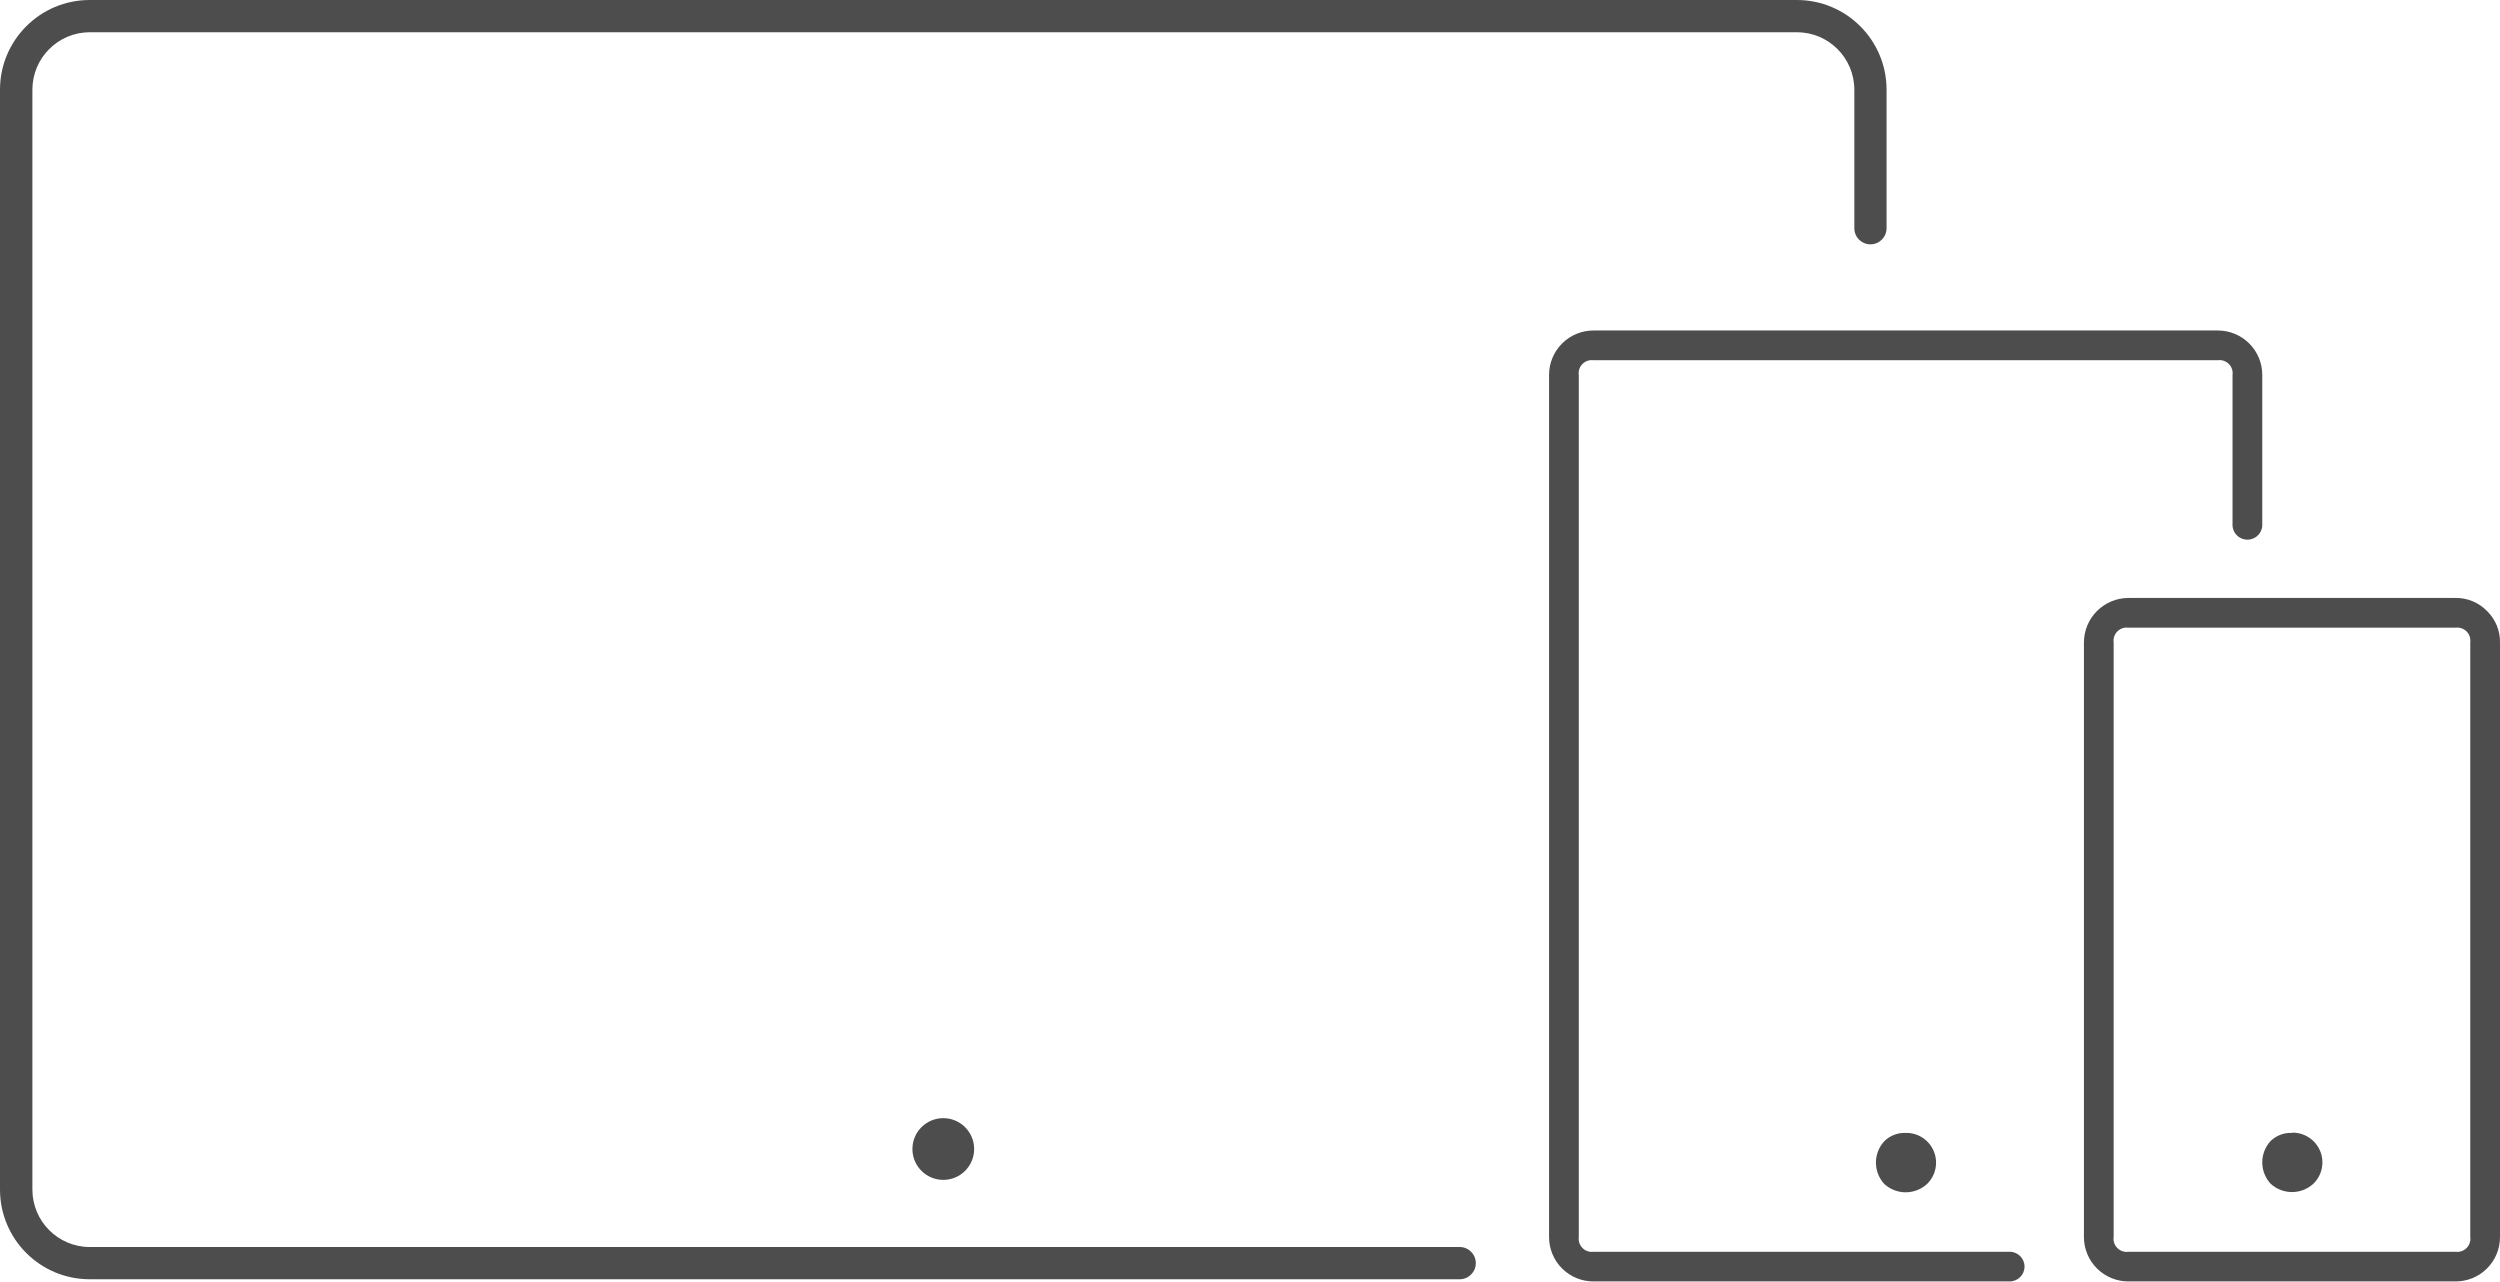
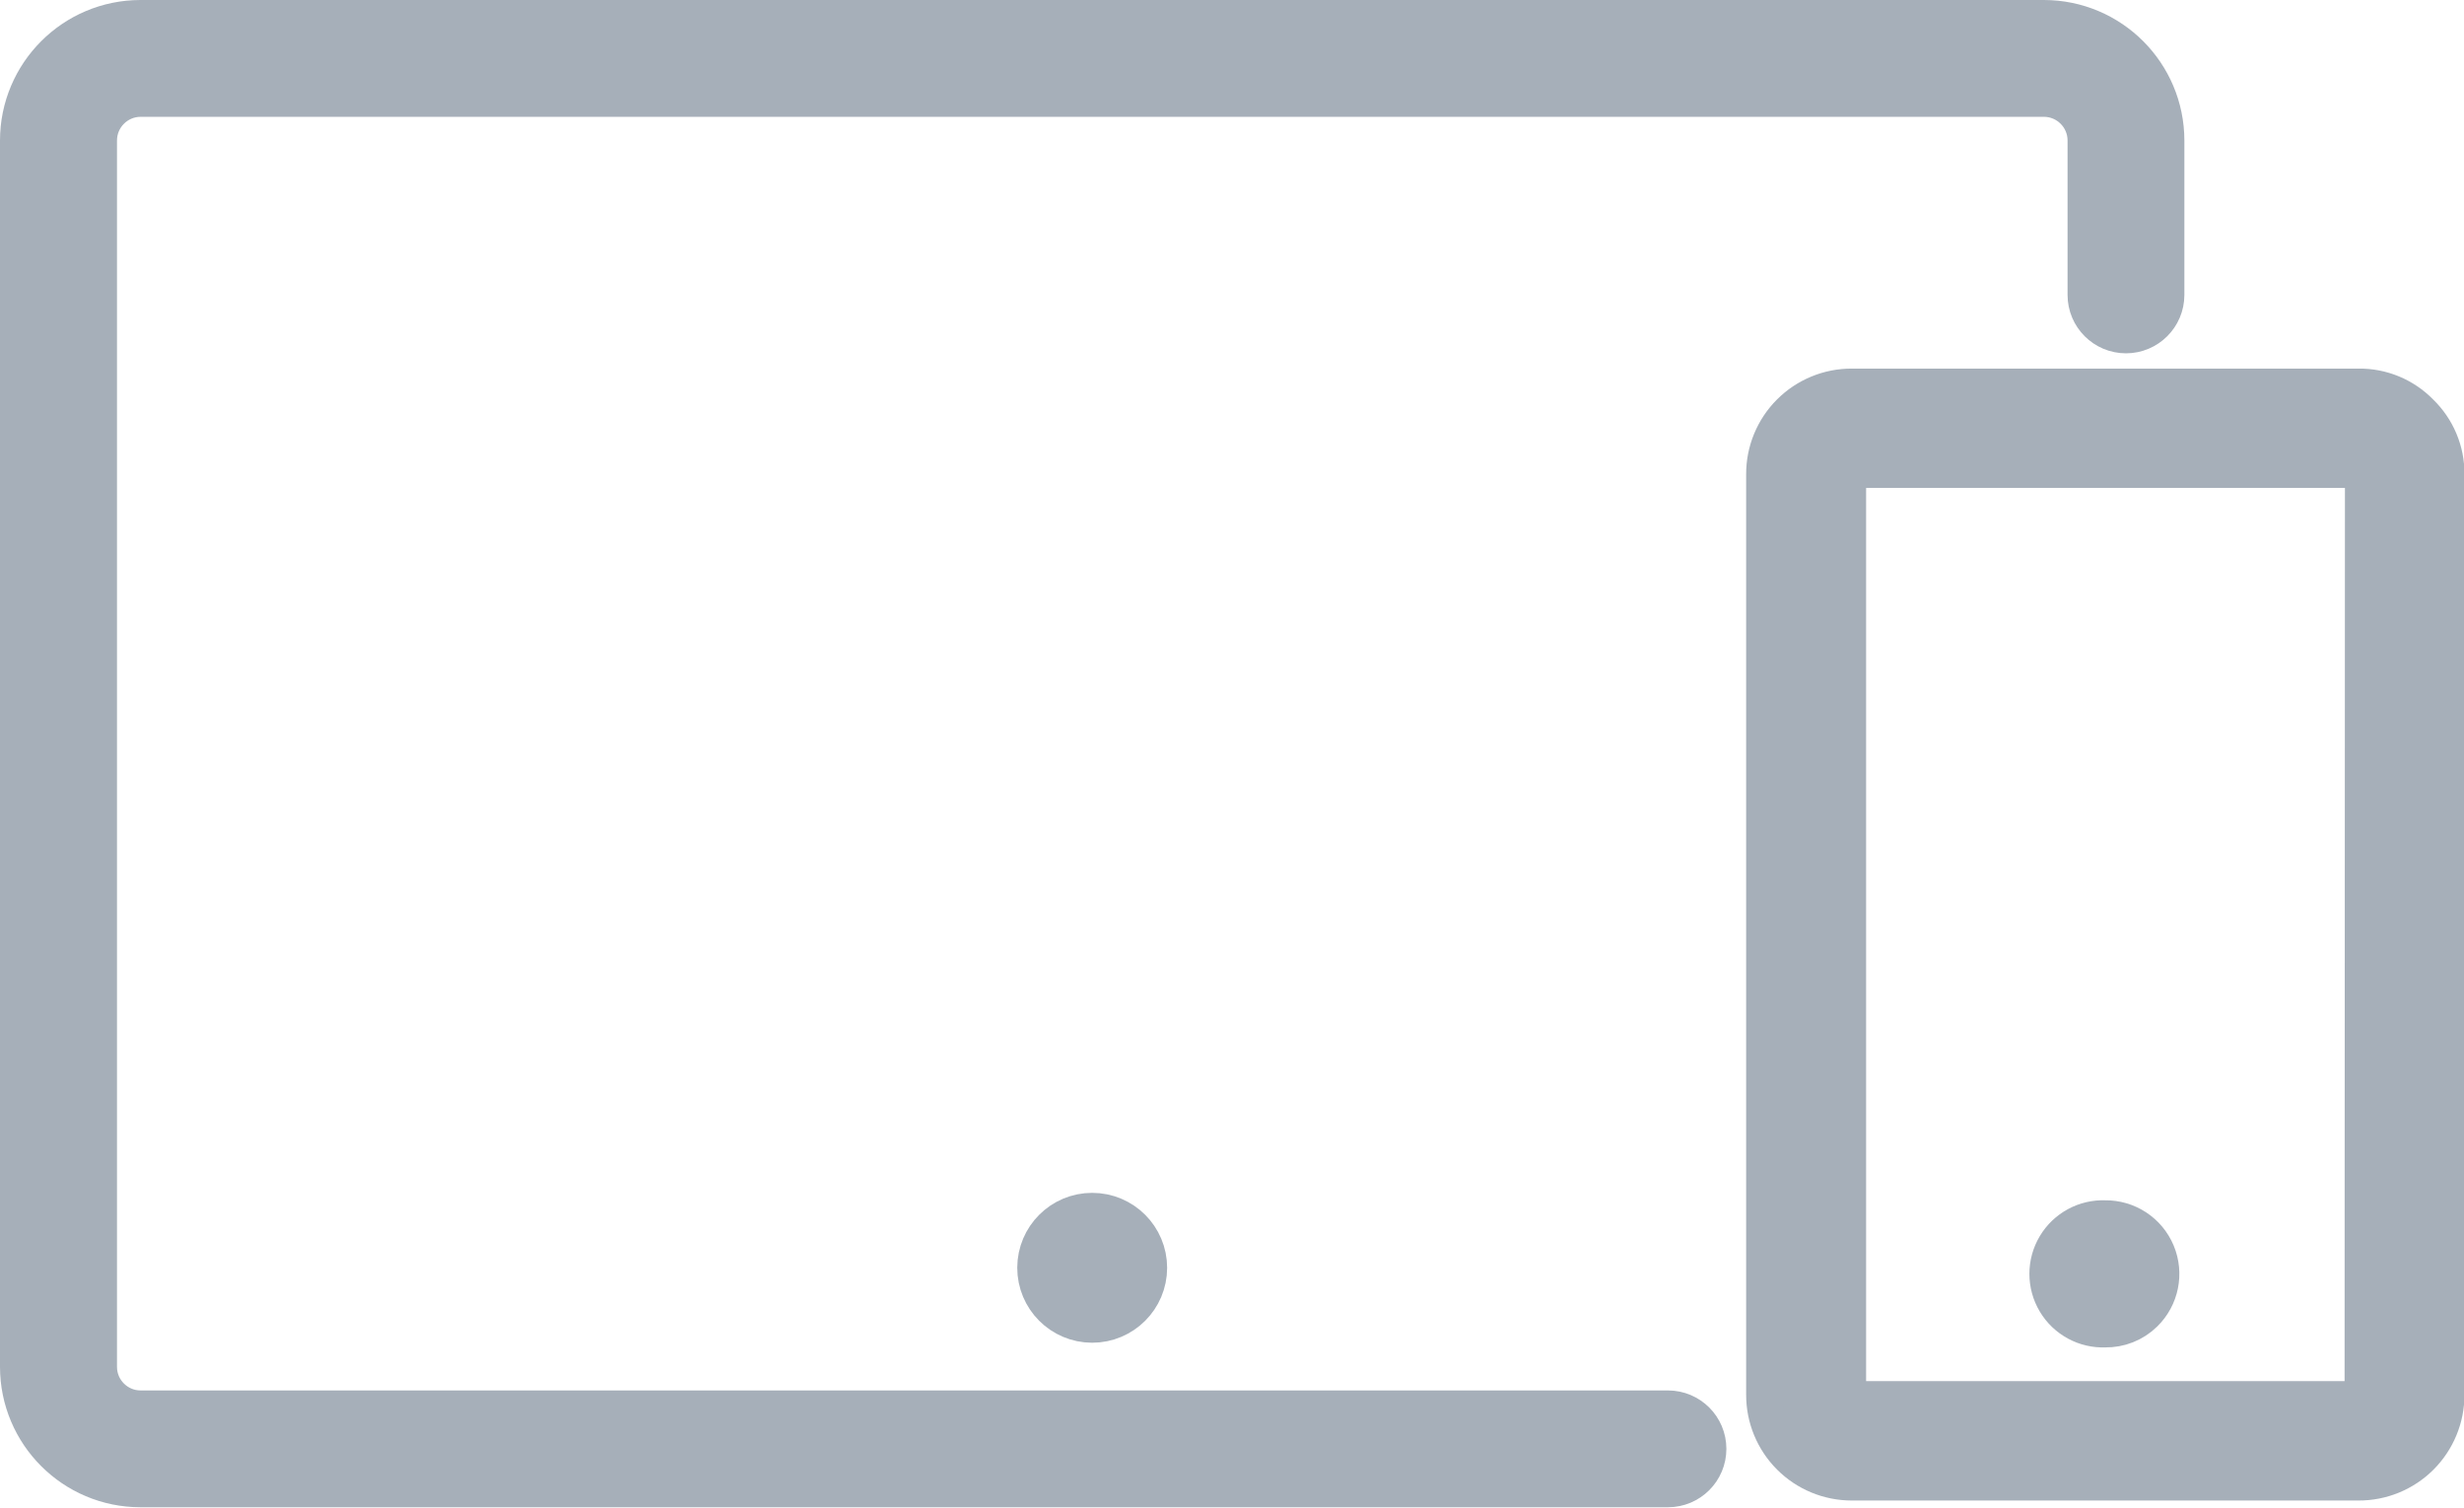
- <svg xmlns="http://www.w3.org/2000/svg" id="Layer_1" data-name="Layer 1" viewBox="0 0 310.22 159.01">
+ <svg xmlns="http://www.w3.org/2000/svg" id="Layer_1" data-name="Layer 1" viewBox="0 0 274.22 167.74">
  <defs>
-     <style>.cls-1{fill:#4d4d4d;}</style>
+     <style>.cls-1,.cls-2{fill:#a6afb9;stroke:#a6afb9;stroke-miterlimit:10;}.cls-1{stroke-width:4px;}.cls-2{stroke-width:6px;}</style>
  </defs>
-   <path class="cls-1" d="M391.91,356.43H340.28a1.63,1.63,0,0,1-1.84-1.85V247.65a1.63,1.63,0,0,1,1.84-1.85h77.44a1.63,1.63,0,0,1,1.84,1.85v18.43a1.85,1.85,0,1,0,3.69,0V247.65a5.51,5.51,0,0,0-5.53-5.54H340.28a5.51,5.51,0,0,0-5.53,5.54V354.58a5.5,5.5,0,0,0,5.53,5.53h51.63a1.84,1.84,0,0,0,0-3.68Z" transform="translate(-142.53 -201.1)" />
-   <path class="cls-1" d="M451.14,276.92a5.34,5.34,0,0,0-3.92-1.62H406.66a5.53,5.53,0,0,0-5.54,5.53v73.75a5.51,5.51,0,0,0,5.54,5.53h40.56a5.5,5.5,0,0,0,5.53-5.53V280.83A5.34,5.34,0,0,0,451.14,276.92Zm-2.08,77.66a1.63,1.63,0,0,1-1.84,1.85H406.66a1.63,1.63,0,0,1-1.85-1.85V280.83a1.63,1.63,0,0,1,1.85-1.84h40.56a1.63,1.63,0,0,1,1.84,1.84Z" transform="translate(-142.53 -201.1)" />
-   <path class="cls-1" d="M376.35,342.71a3.91,3.91,0,0,0,0,5.31,3.92,3.92,0,0,0,5.3,0,3.69,3.69,0,0,0-2.65-6.34A3.58,3.58,0,0,0,376.35,342.71Z" transform="translate(-142.53 -201.1)" />
-   <path class="cls-1" d="M426.94,341.68a3.58,3.58,0,0,0-2.65,1,3.91,3.91,0,0,0,0,5.31,3.92,3.92,0,0,0,5.3,0,3.69,3.69,0,0,0-2.65-6.34Z" transform="translate(-142.53 -201.1)" />
-   <path class="cls-1" d="M323.68,355.84h-170a7.13,7.13,0,0,1-7.13-7.13V212.23a7.13,7.13,0,0,1,7.13-7.13H365.5a7.13,7.13,0,0,1,7.13,7.13v17.19a2,2,0,0,0,4,0V212.23A11.13,11.13,0,0,0,365.5,201.1H153.66a11.13,11.13,0,0,0-11.13,11.13V348.71a11.13,11.13,0,0,0,11.13,11.13h170a2,2,0,0,0,2-2h0A2,2,0,0,0,323.68,355.84Z" transform="translate(-142.53 -201.1)" />
-   <circle class="cls-1" cx="117.05" cy="142.58" r="3.83" />
+   <path class="cls-1" d="M390.1,453.65h0a9.46,9.46,0,0,0-6.91-2.85H326.82a9.73,9.73,0,0,0-9.76,9.77V563a9.75,9.75,0,0,0,9.76,9.77h56.36A9.75,9.75,0,0,0,393,563V460.56A9.48,9.48,0,0,0,390.1,453.65ZM383.66,563a3.2,3.2,0,0,1,0,.42,1.29,1.29,0,0,1-.45.06H326.82a4.11,4.11,0,0,1-.41,0h0a1.52,1.52,0,0,1,0-.45V460.56c0-.25,0-.39,0-.43a2,2,0,0,1,.45-.05h56.36c.26,0,.4,0,.43,0a1.52,1.52,0,0,1,.05.45Z" transform="translate(-120.73 -407.78)" />
+   <path class="cls-2" d="M355,544.36a5.19,5.19,0,1,0,0,10.37,5.13,5.13,0,0,0,3.71-1.47,5.19,5.19,0,0,0-3.71-8.9Z" transform="translate(-120.73 -407.78)" />
+   <path class="cls-2" d="M306.38,565.52h-170a5.63,5.63,0,0,1-5.63-5.63V423.42a5.64,5.64,0,0,1,5.63-5.64H348.2a5.64,5.64,0,0,1,5.63,5.64V440.6a3.5,3.5,0,0,0,7,0V423.42a12.65,12.65,0,0,0-12.63-12.64H136.36a12.65,12.65,0,0,0-12.63,12.64V559.89a12.64,12.64,0,0,0,12.63,12.63h170a3.5,3.5,0,0,0,0-7Z" transform="translate(-120.73 -407.78)" />
+   <path class="cls-2" d="M236.94,548.86a5.34,5.34,0,1,0,5.34-5.33A5.34,5.34,0,0,0,236.94,548.86Z" transform="translate(-120.73 -407.78)" />
</svg>
